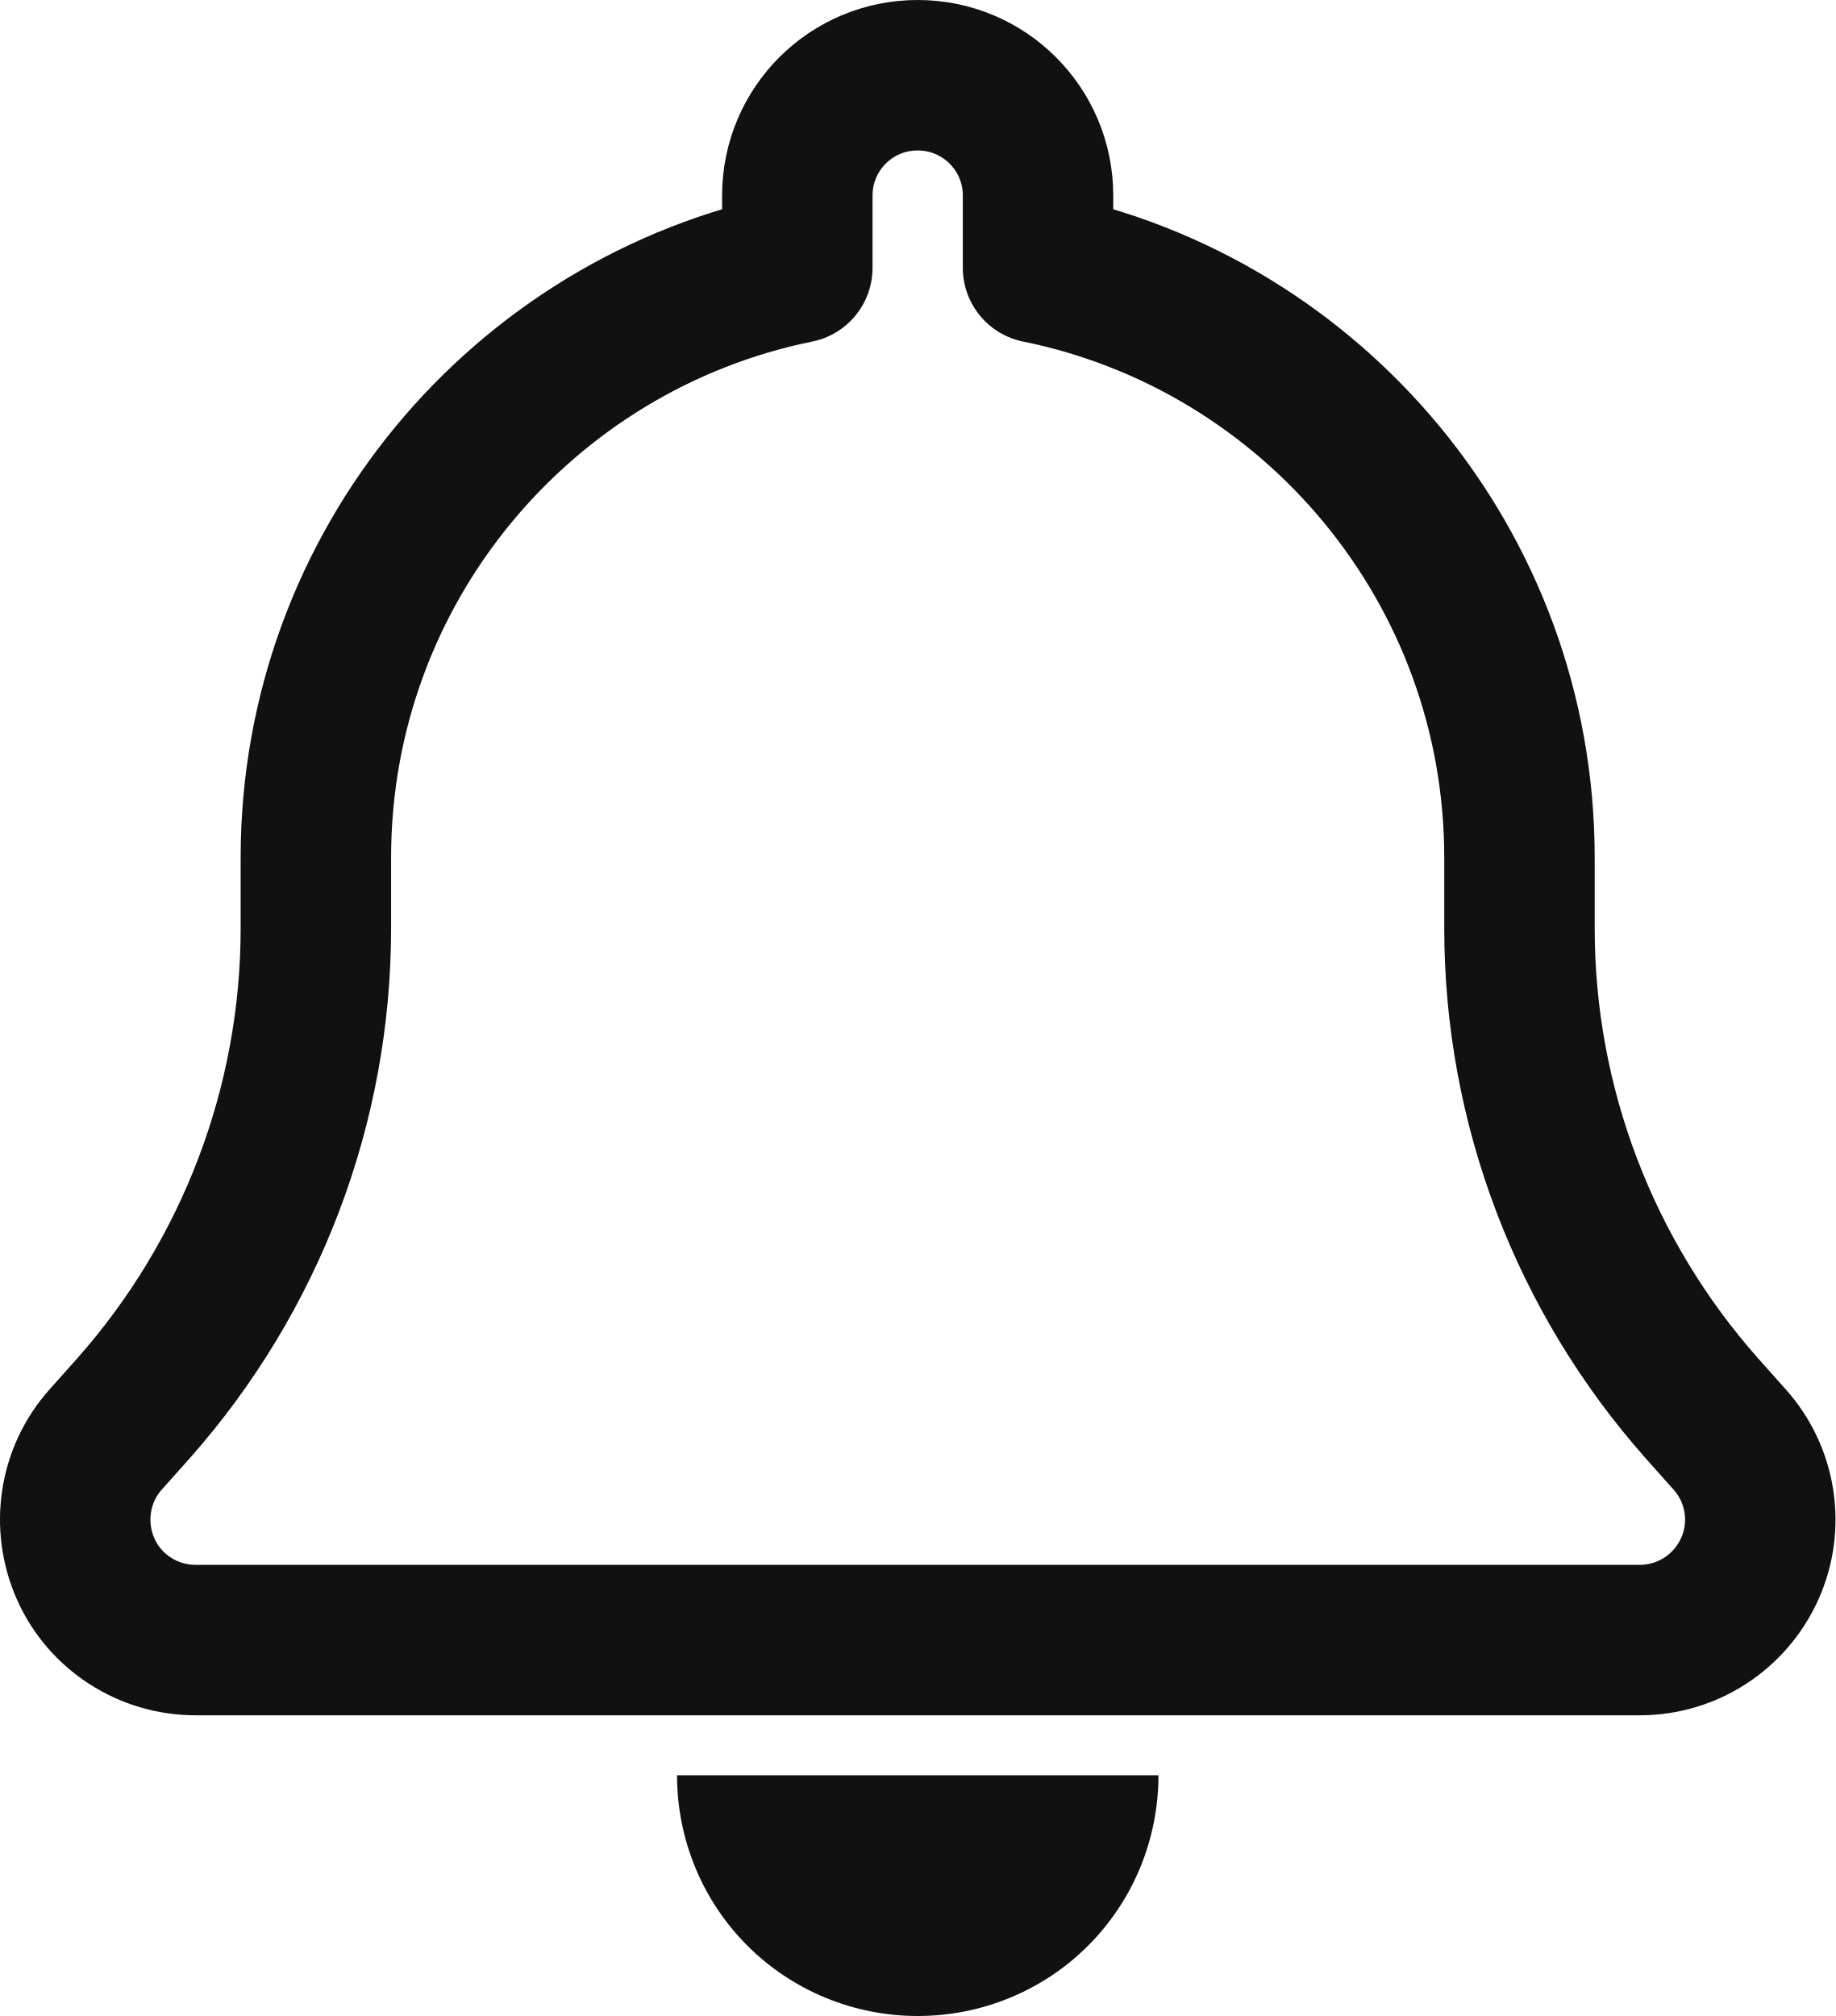
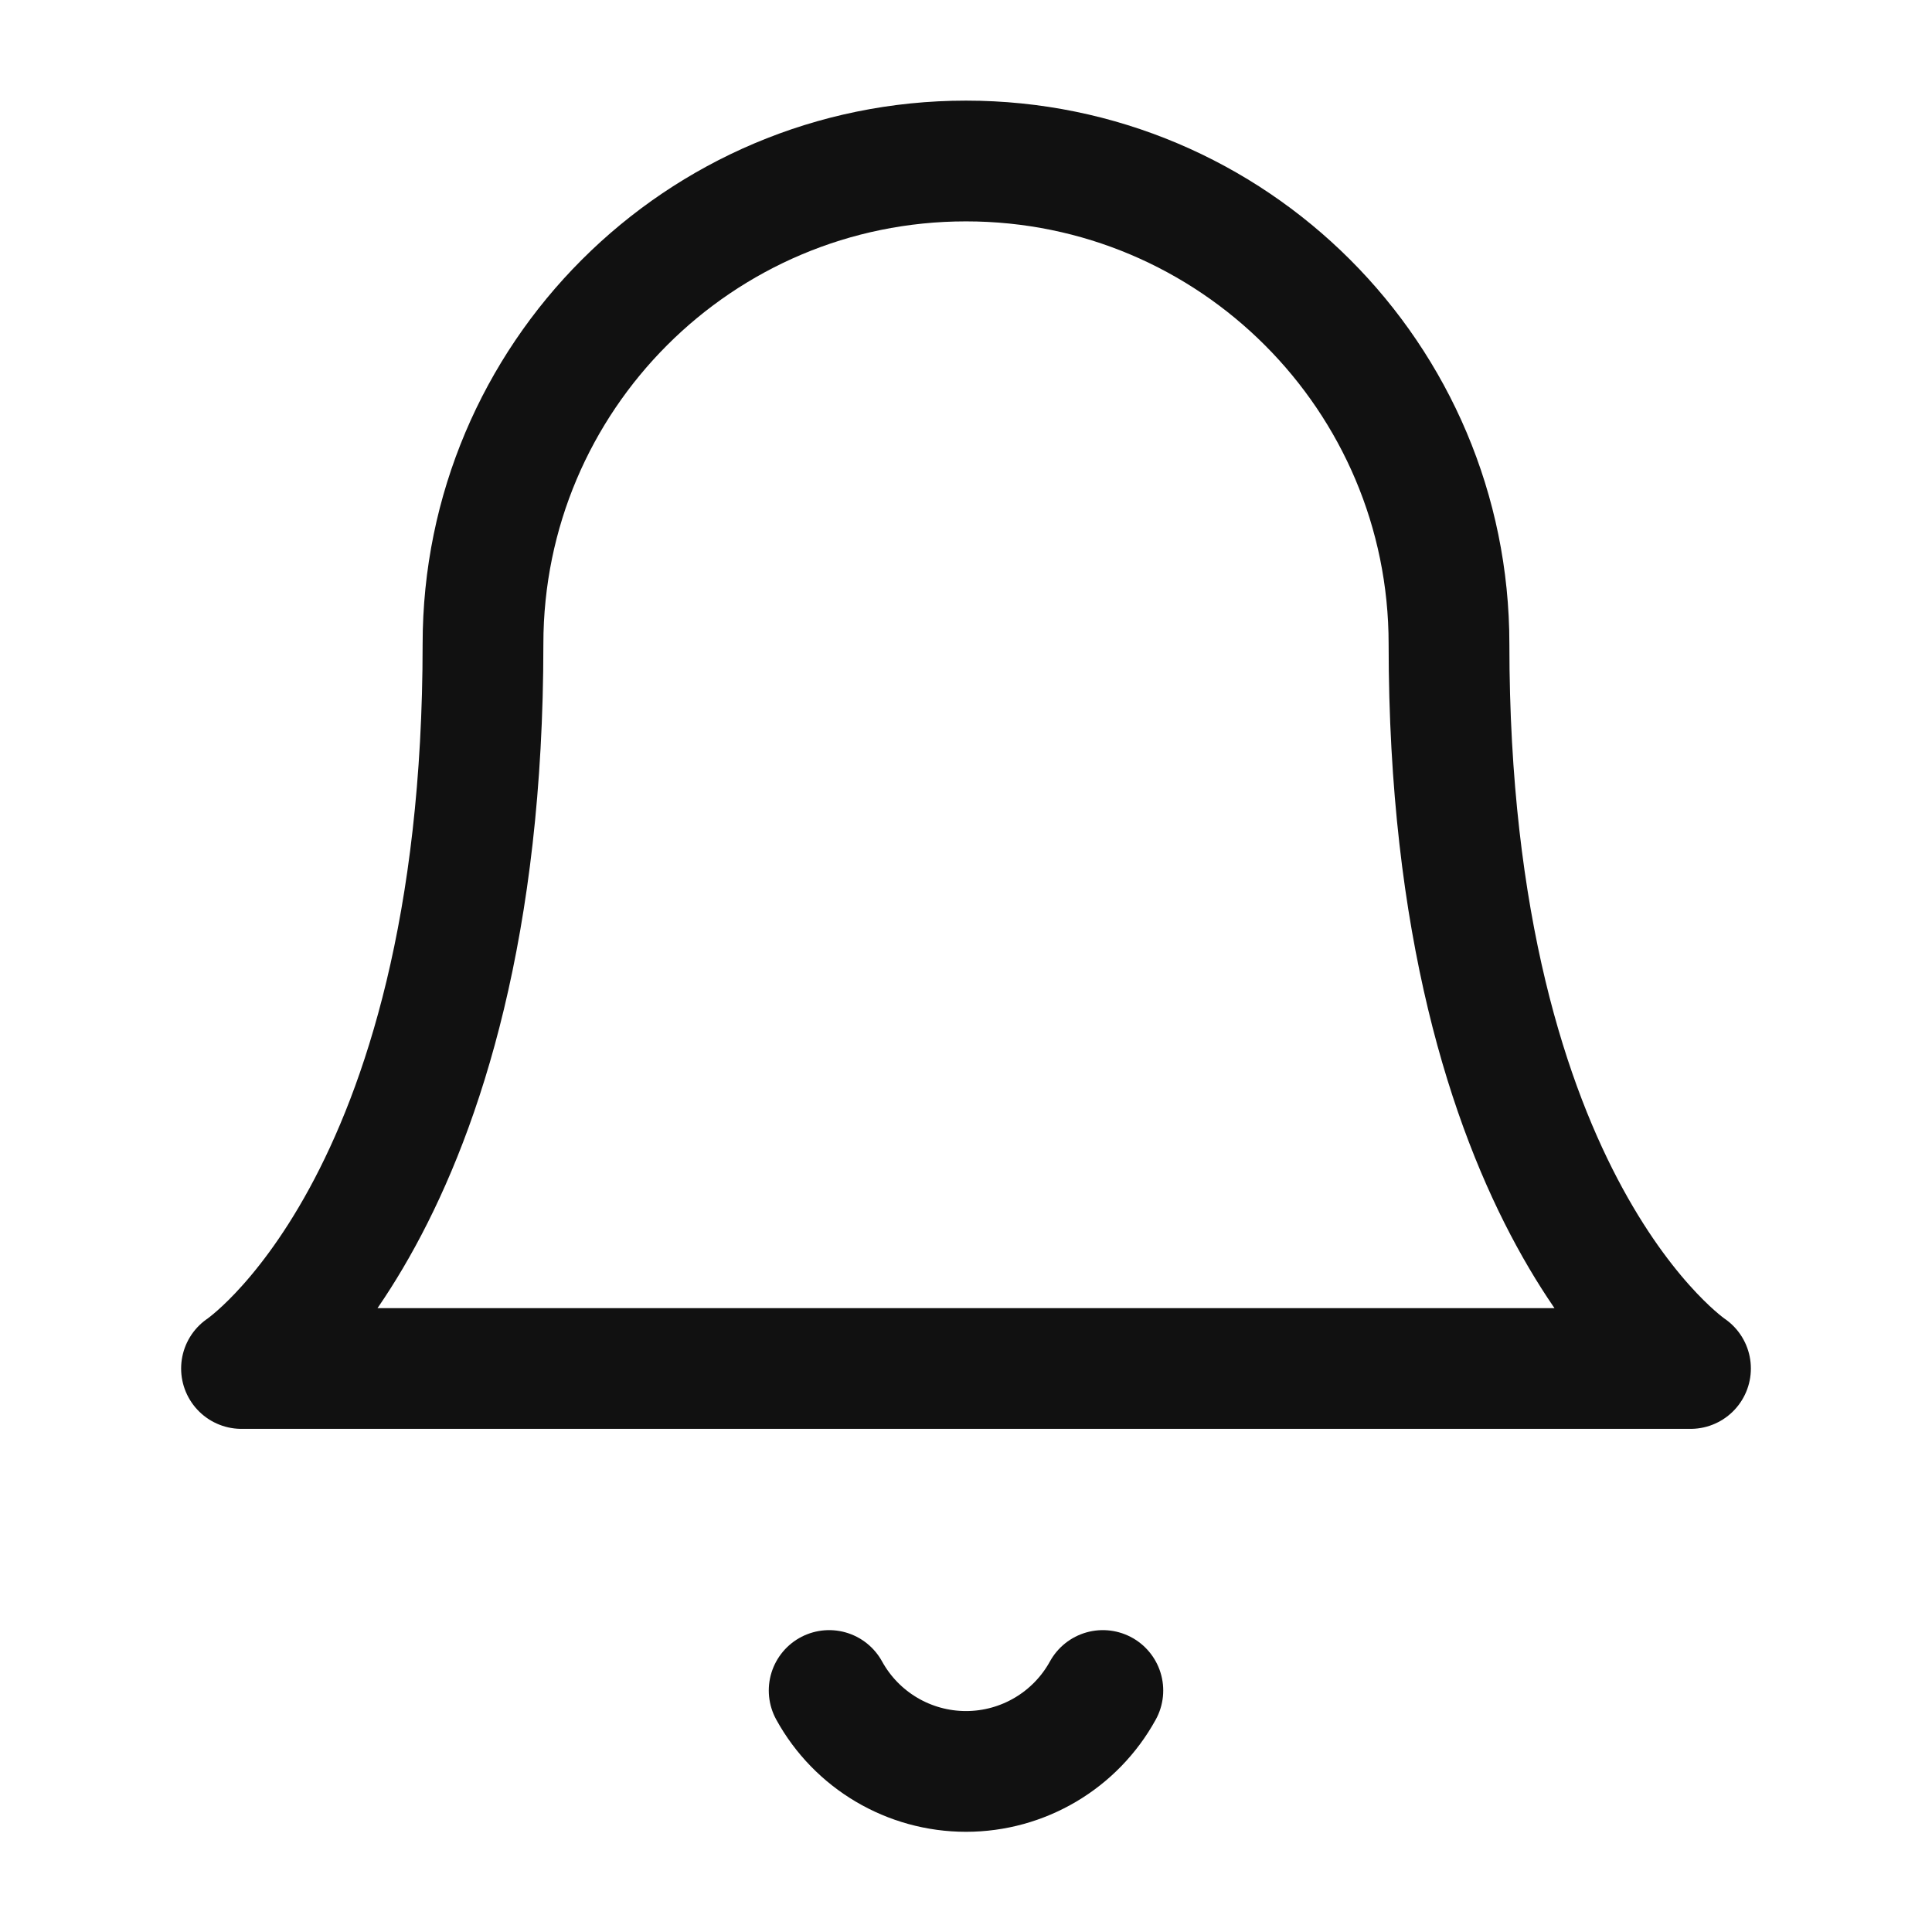
- <svg xmlns="http://www.w3.org/2000/svg" id="Layer_2" data-name="Layer 2" viewBox="0 0 488.01 535.94">
-   <defs>
-     <style>
-       .cls-1 {
-         fill: none;
-         stroke: #111;
-         stroke-linecap: round;
-         stroke-linejoin: round;
-         stroke-width: 40px;
-       }
- 
-       .cls-2 {
-         fill: #111;
-         stroke-width: 0px;
-       }
-     </style>
-   </defs>
-   <g id="Layer_2-2" data-name="Layer 2">
-     <g>
-       <path class="cls-1" d="M243.98,20c-17.7,0-32,14.3-32,32v19.2c-73,14.8-128,79.4-128,156.8v18.8c0,47-17.3,92.4-48.5,127.6l-7.4,8.3c-8.4,9.4-10.4,22.9-5.3,34.4s16.6,18.9,29.2,18.9h384c12.6,0,24-7.4,29.2-18.9s3.1-25-5.3-34.4l-7.4-8.3c-31.2-35.2-48.5-80.5-48.5-127.6v-18.8c0-77.4-55-142-128-156.8v-19.2c0-17.7-14.3-32-32-32h0Z" />
-       <path class="cls-2" d="M289.3,517.24c12-12,18.7-28.3,18.7-45.3h-128c0,17,6.7,33.3,18.7,45.3s28.3,18.7,45.3,18.7,33.3-6.7,45.3-18.7Z" />
-     </g>
-   </g>
+ <svg xmlns="http://www.w3.org/2000/svg" width="32" height="32" viewBox="0 0 24 24" fill="none" stroke="#111111" stroke-width="1.5" stroke-linecap="round" stroke-linejoin="round" class="lucide lucide-bell">
+   <path d="M6 8a6 6 0 0 1 12 0c0 7 3 9 3 9H3s3-2 3-9" />
+   <path d="M10.3 21a1.94 1.94 0 0 0 3.4 0" />
</svg>
